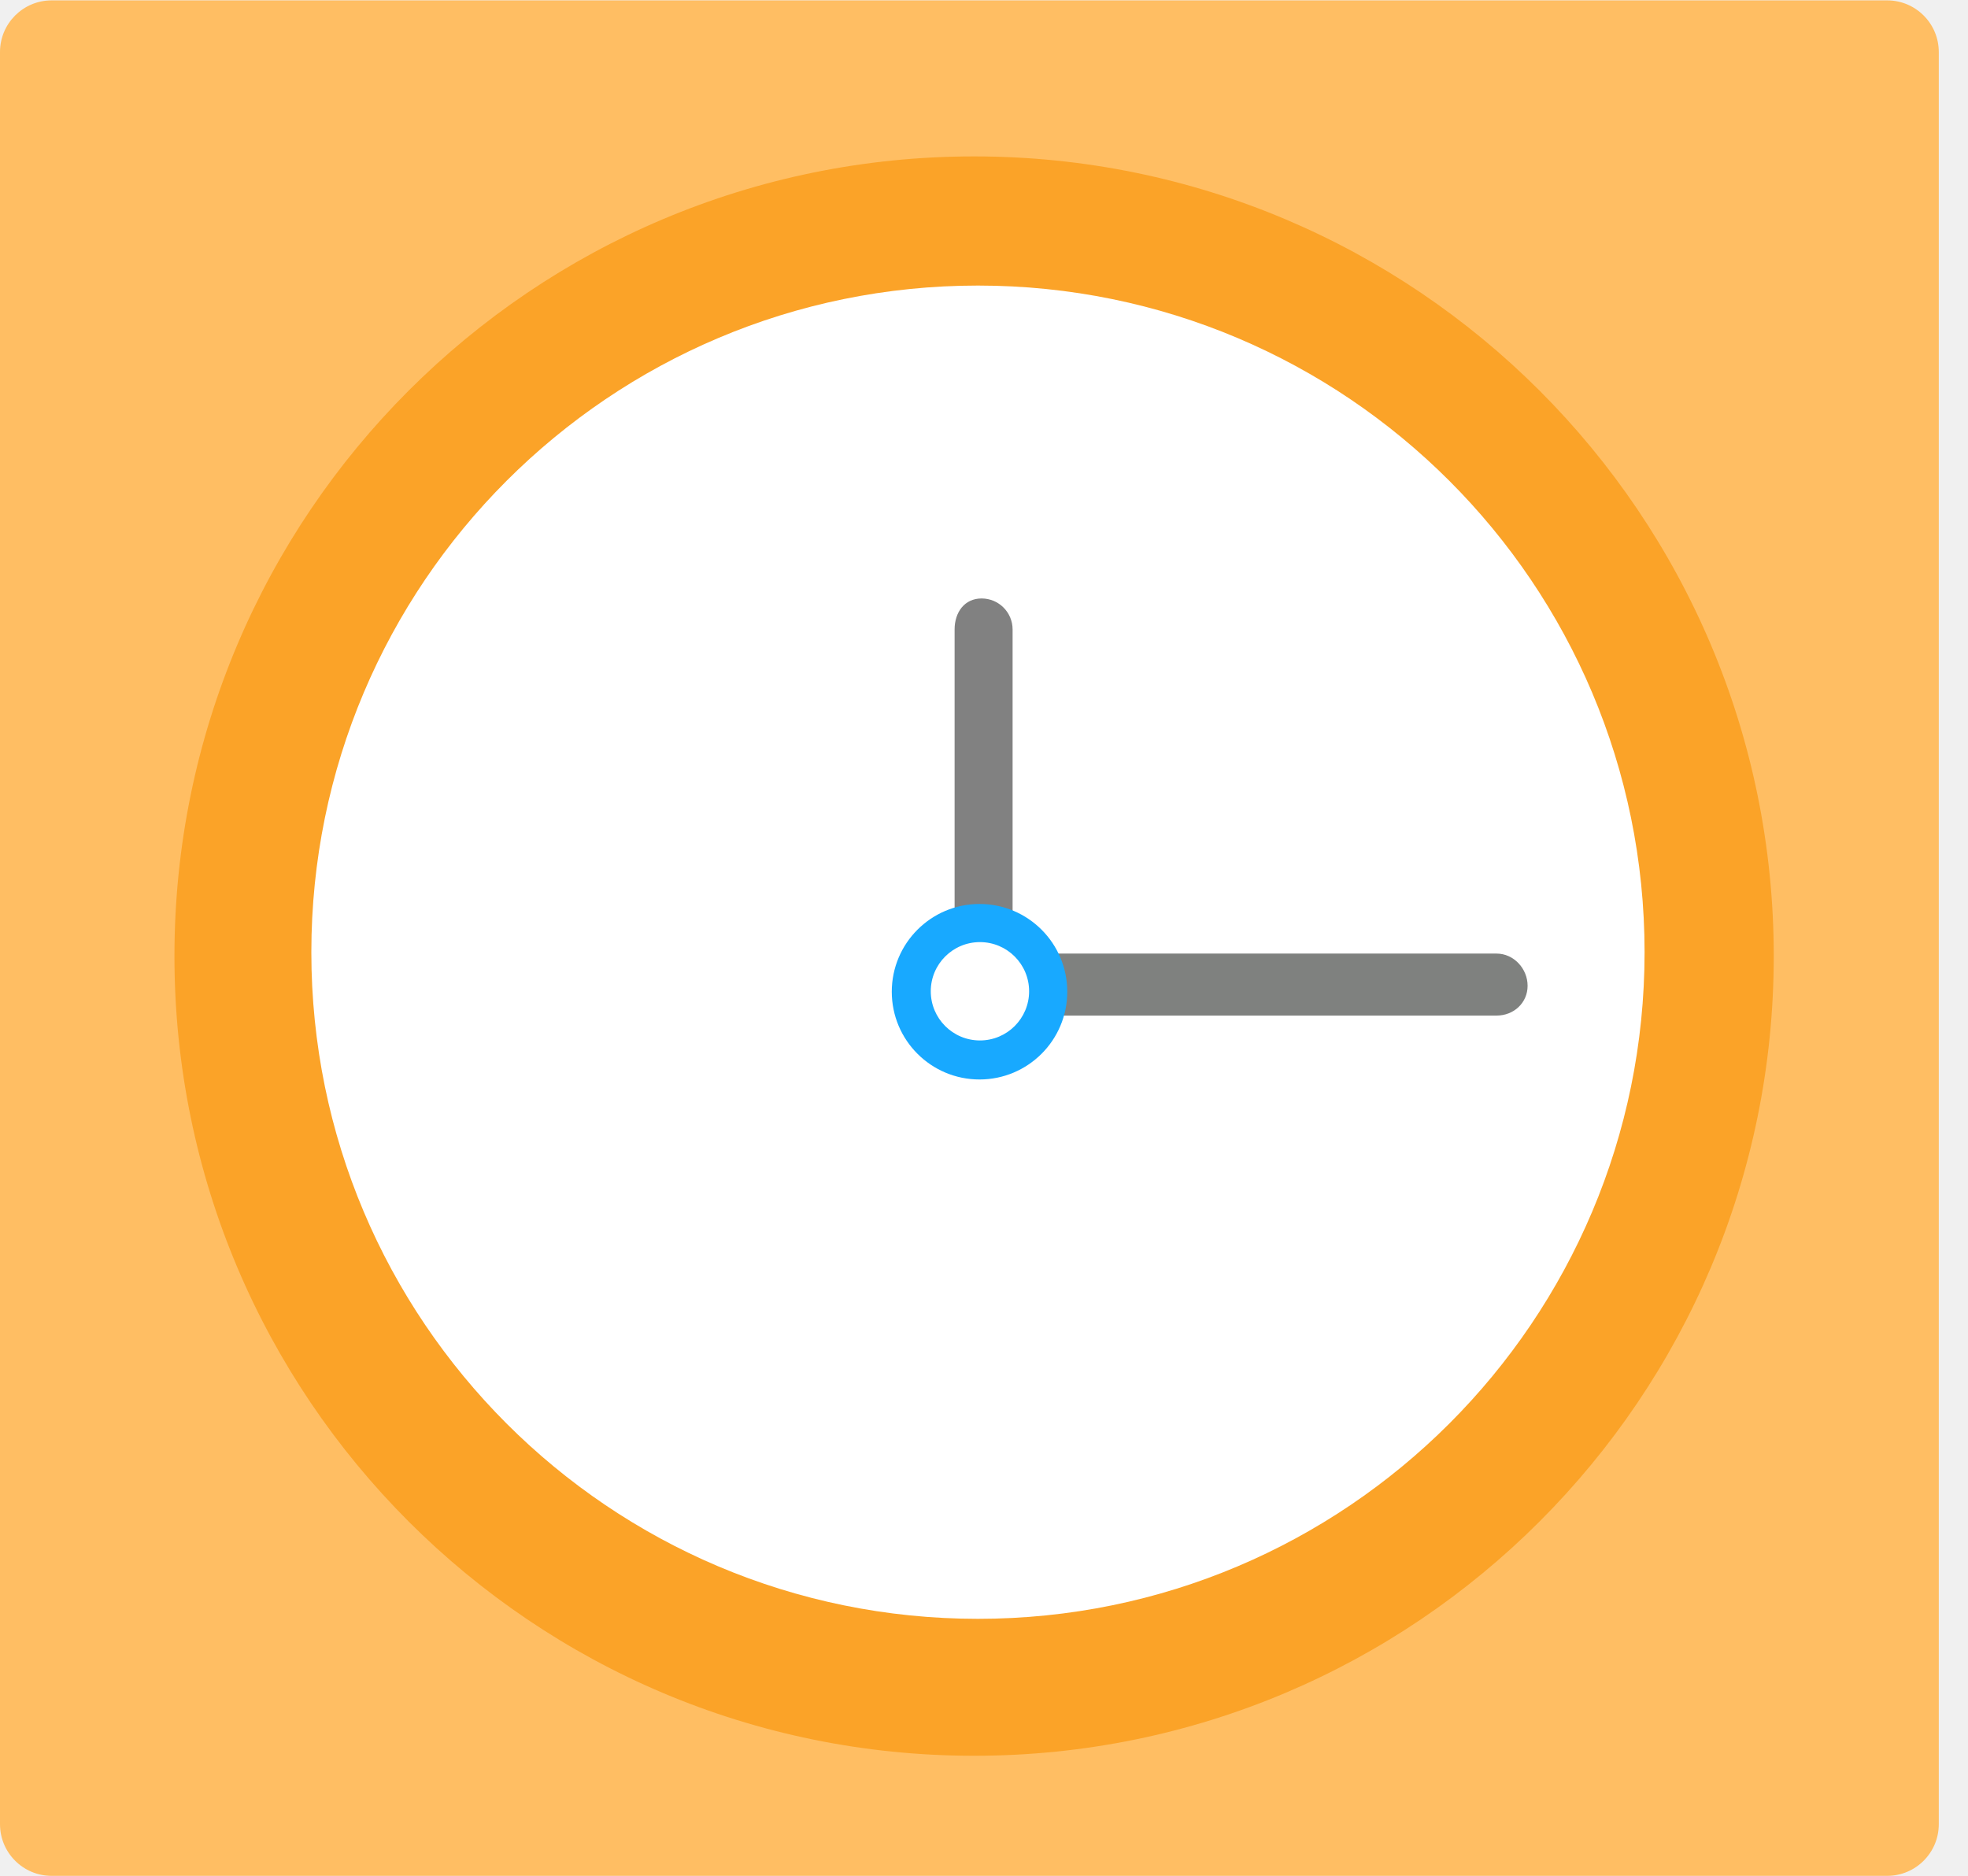
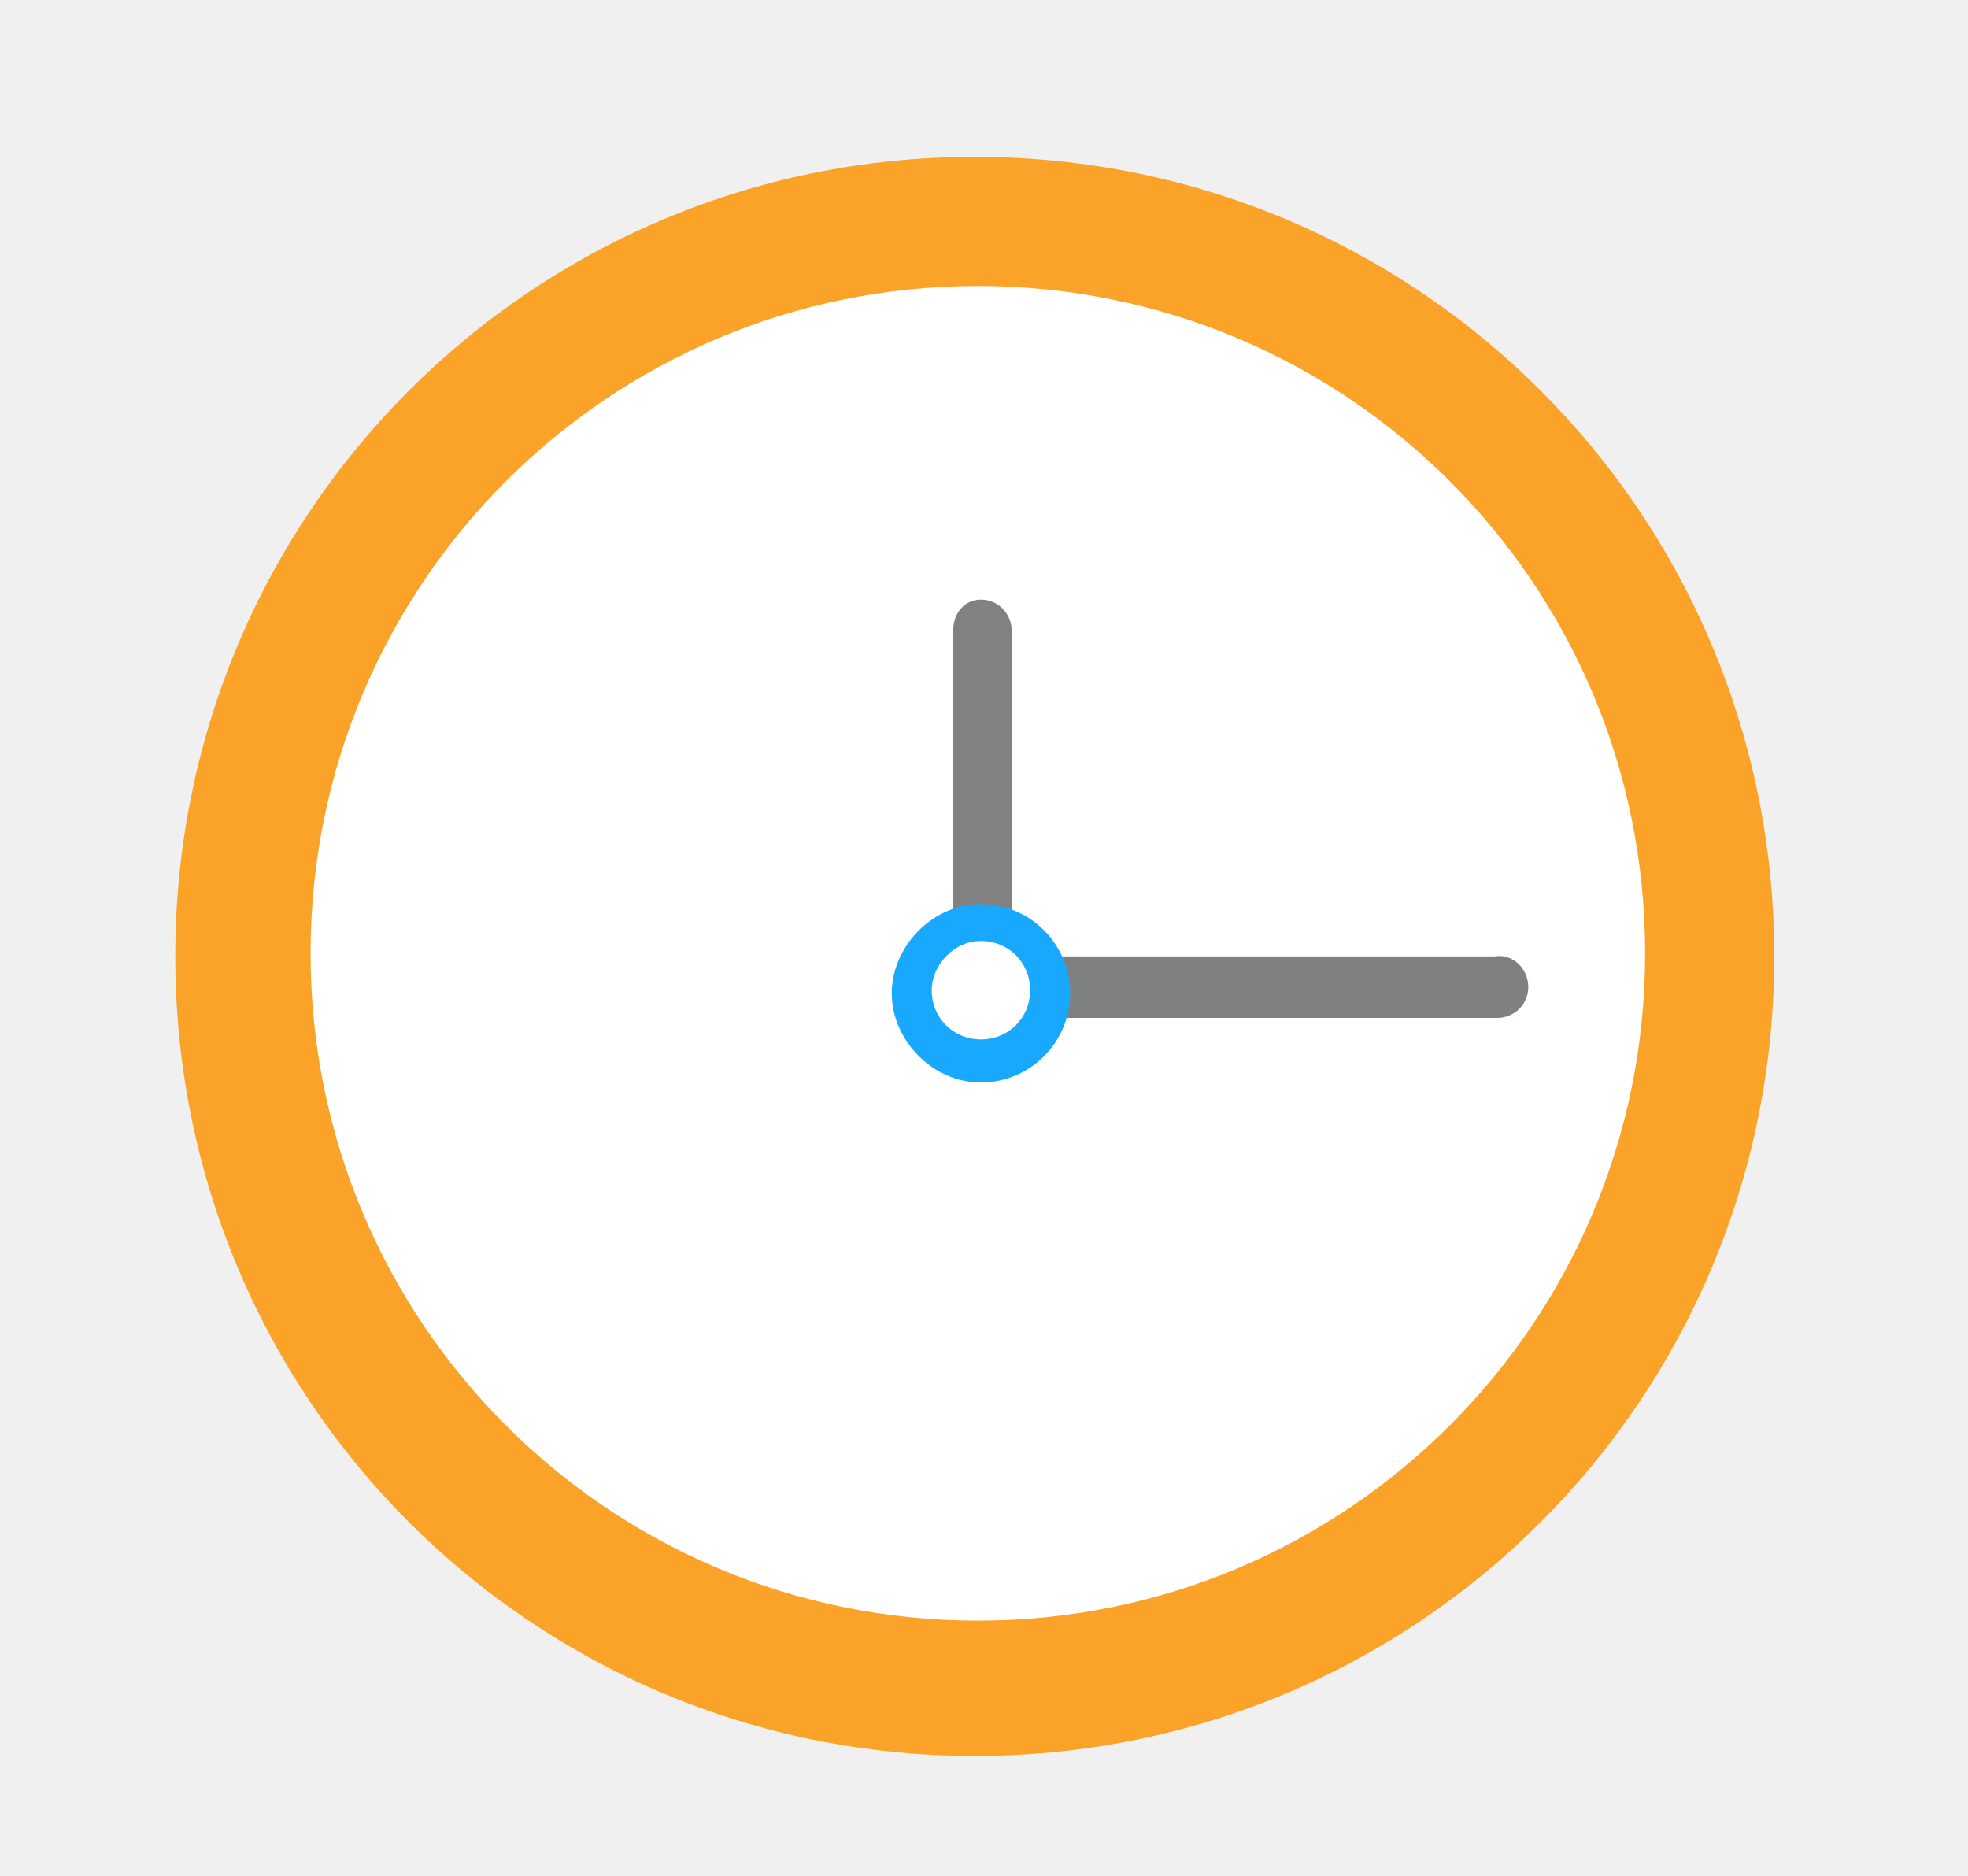
- <svg xmlns="http://www.w3.org/2000/svg" version="1.1" baseProfile="full" height="61px" width="64px">
-   <path fill="rgb( 255, 190, 99 )" d="M1.68,0.012 C1.68,0.012 61.37,0.012 61.37,0.012 C62.298,0.012 63.05,0.764 63.05,1.692 C63.05,1.692 63.05,59.32 63.05,59.32 C63.05,60.248 62.298,61 61.37,61 C61.37,61 1.68,61 1.68,61 C0.752,61 0,60.248 0,59.32 C0,59.32 0,1.692 0,1.692 C0,0.764 0.752,0.012 1.68,0.012 Z " />
-   <path fill="rgb( 251, 163, 40 )" d="M31.678,5.086 C46.04,5.086 57.683,16.728 57.683,31.09 C57.683,45.452 46.04,57.095 31.678,57.095 C17.316,57.095 5.673,45.452 5.673,31.09 C5.673,16.728 17.316,5.086 31.678,5.086 Z " />
-   <path fill="rgb( 255, 255, 255 )" d="M31.803,9.286 C43.776,9.286 53.482,18.991 53.482,30.964 C53.482,42.937 43.776,52.642 31.803,52.642 C19.831,52.642 10.125,42.937 10.125,30.964 C10.125,18.991 19.831,9.286 31.803,9.286 Z " />
-   <path fill="rgb( 127, 129, 127 )" d="M49.678,32.056 C49.678,32.613 49.227,33.025 48.67,33.025 C48.67,33.025 32.34,33.025 32.34,33.025 C31.783,33.025 31.332,32.613 31.332,32.056 C31.332,31.499 31.783,31.009 32.34,31.009 C32.34,31.009 48.67,31.009 48.67,31.009 C49.227,31.009 49.678,31.499 49.678,32.056 Z " />
-   <path fill="rgb( 129, 129, 129 )" d="M31.922,19.461 C32.479,19.461 32.93,19.912 32.93,20.469 C32.93,20.469 32.93,31.984 32.93,31.984 C32.93,32.541 32.479,32.992 31.922,32.992 C31.365,32.992 31.044,32.541 31.044,31.984 C31.044,31.984 31.044,20.469 31.044,20.469 C31.044,19.912 31.365,19.461 31.922,19.461 Z " />
-   <path fill="rgb( 24, 169, 255 )" d="M31.854,29.396 C33.43,29.396 34.708,30.674 34.708,32.25 C34.708,33.826 33.43,35.103 31.854,35.103 C30.278,35.103 29.001,33.826 29.001,32.25 C29.001,30.674 30.278,29.396 31.854,29.396 Z " />
-   <path fill="rgb( 255, 255, 255 )" d="M31.868,30.636 C32.751,30.636 33.467,31.352 33.467,32.235 C33.467,33.118 32.751,33.834 31.868,33.834 C30.985,33.834 30.269,33.118 30.269,32.235 C30.269,31.352 30.985,30.636 31.868,30.636 Z " />
+ <svg xmlns="http://www.w3.org/2000/svg" version="1.1" id="Слой_1" x="0px" y="0px" width="64px" height="61px" viewBox="0 0 64 61" enable-background="new 0 0 64 61" xml:space="preserve">
+   <path fill="#FBA328" d="M31.7,5.1c14.4,0,26,11.6,26,26s-11.6,26-26,26s-26-11.6-26-26S17.3,5.1,31.7,5.1z" />
+   <path fill="#FFFFFF" d="M31.8,9.3c12,0,21.7,9.7,21.7,21.7s-9.7,21.7-21.7,21.7c-12,0-21.7-9.7-21.7-21.7S19.8,9.3,31.8,9.3z" />
+   <path fill="#7F817F" d="M49.7,32.1c0,0.6-0.5,1-1,1H32.3c-0.6,0-1-0.4-1-1s0.5-1,1-1h16.3C49.2,31,49.7,31.5,49.7,32.1z" />
+   <path fill="#818181" d="M31.9,19.5c0.6,0,1,0.5,1,1V32c0,0.6-0.5,1-1,1c-0.6,0-0.9-0.5-0.9-1V20.5C31,19.9,31.4,19.5,31.9,19.5z" />
+   <path fill="#18A9FF" d="M31.9,29.4c1.6,0,2.9,1.3,2.9,2.9s-1.3,2.9-2.9,2.9S29,33.8,29,32.3S30.3,29.4,31.9,29.4z" />
+   <path fill="#FFFFFF" d="M31.9,30.6c0.9,0,1.6,0.7,1.6,1.6c0,0.9-0.7,1.6-1.6,1.6s-1.6-0.7-1.6-1.6C30.3,31.4,31,30.6,31.9,30.6z" />
</svg>
